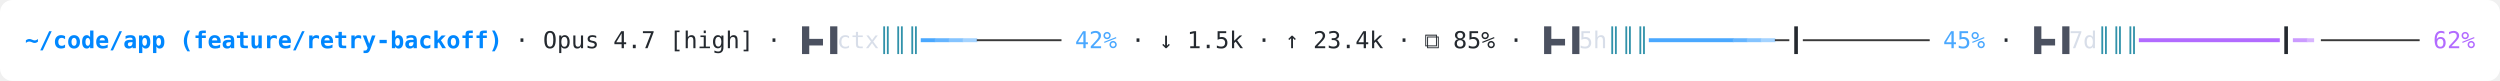
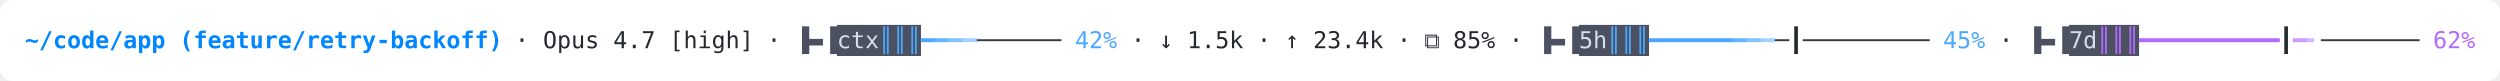
<svg xmlns="http://www.w3.org/2000/svg" width="1607" height="52" viewBox="0 0 1607 52">
  <rect width="1607" height="52" rx="8" fill="#ffffff" />
  <g font-family="ui-monospace, SFMono-Regular, Menlo, Consolas, 'DejaVu Sans Mono', 'Liberation Mono', monospace" font-size="15" fill="#24292f" xml:space="preserve">
+     <rect x="538" y="16" width="54" height="20" fill="#4b5160" />
+     <rect x="1015" y="16" width="45" height="20" fill="#4b5160" />
+     <rect x="1330" y="16" width="45" height="20" fill="#4b5160" />
    <text y="31">
      <tspan x="16" fill="#0087ff" font-weight="bold">~/code/app (feature/retry-backoff)</tspan>
      <tspan x="331" opacity="0.55">·</tspan>
      <tspan x="340"> Opus 4.7 [high] </tspan>
      <tspan x="493" opacity="0.55">·</tspan>
      <tspan x="511" fill="#4b5160">▐▬▐</tspan>
-       <tspan x="538" fill="#d8dee9" opacity="0.55">ctx</tspan>
-       <tspan x="565" fill="#3192aa" opacity="0.55">║║║</tspan>
+       <tspan x="538" fill="#d8dee9">ctx</tspan>
+       <tspan x="565" fill="#4aa8ff">║║║</tspan>
      <tspan x="592" fill="#4aa8ff">━</tspan>
      <tspan x="601" fill="#66b5ff">━</tspan>
      <tspan x="610" fill="#85c4ff">━</tspan>
      <tspan x="619" fill="#a4d3ff">━</tspan>
      <tspan x="628" fill="#3a3a3a">──────</tspan>
      <tspan x="691" fill="#4aa8ff">42%</tspan>
      <tspan x="727" opacity="0.55">·</tspan>
      <tspan x="736"> ↓ 1.5k </tspan>
      <tspan x="808" opacity="0.55">·</tspan>
      <tspan x="817"> ↑ 23.4k </tspan>
      <tspan x="898" opacity="0.55">·</tspan>
      <tspan x="907"> ⧉ 85% </tspan>
      <tspan x="970" opacity="0.55">·</tspan>
      <tspan x="988" fill="#4b5160">▐▬▐</tspan>
-       <tspan x="1015" fill="#d8dee9" opacity="0.55">5h</tspan>
-       <tspan x="1033" fill="#3192aa" opacity="0.55">║║║</tspan>
+       <tspan x="1015" fill="#d8dee9">5h</tspan>
+       <tspan x="1033" fill="#4aa8ff">║║║</tspan>
      <tspan x="1060" fill="#4aa8ff">━━━━━━</tspan>
      <tspan x="1114" fill="#66b5ff">━</tspan>
      <tspan x="1123" fill="#85c4ff">━</tspan>
      <tspan x="1132" fill="#a4d3ff">━</tspan>
      <tspan x="1141" fill="#3a3a3a">─</tspan>
      <tspan x="1150" font-weight="bold">┃</tspan>
      <tspan x="1159" fill="#3a3a3a">─────────</tspan>
      <tspan x="1249" fill="#4aa8ff">45%</tspan>
      <tspan x="1285" opacity="0.55">·</tspan>
      <tspan x="1303" fill="#4b5160">▐▬▐</tspan>
-       <tspan x="1330" fill="#d8dee9" opacity="0.55">7d</tspan>
-       <tspan x="1348" fill="#3192aa" opacity="0.55">║║║</tspan>
+       <tspan x="1330" fill="#d8dee9">7d</tspan>
+       <tspan x="1348" fill="#b26bff">║║║</tspan>
      <tspan x="1375" fill="#b26bff">━━━━━━━━━━</tspan>
      <tspan x="1465" font-weight="bold">┃</tspan>
      <tspan x="1474" fill="#cb9bff">━</tspan>
      <tspan x="1483" fill="#d8b5ff">╸</tspan>
      <tspan x="1492" fill="#3a3a3a">───────</tspan>
      <tspan x="1564" fill="#b26bff">62%</tspan>
    </text>
  </g>
</svg>
